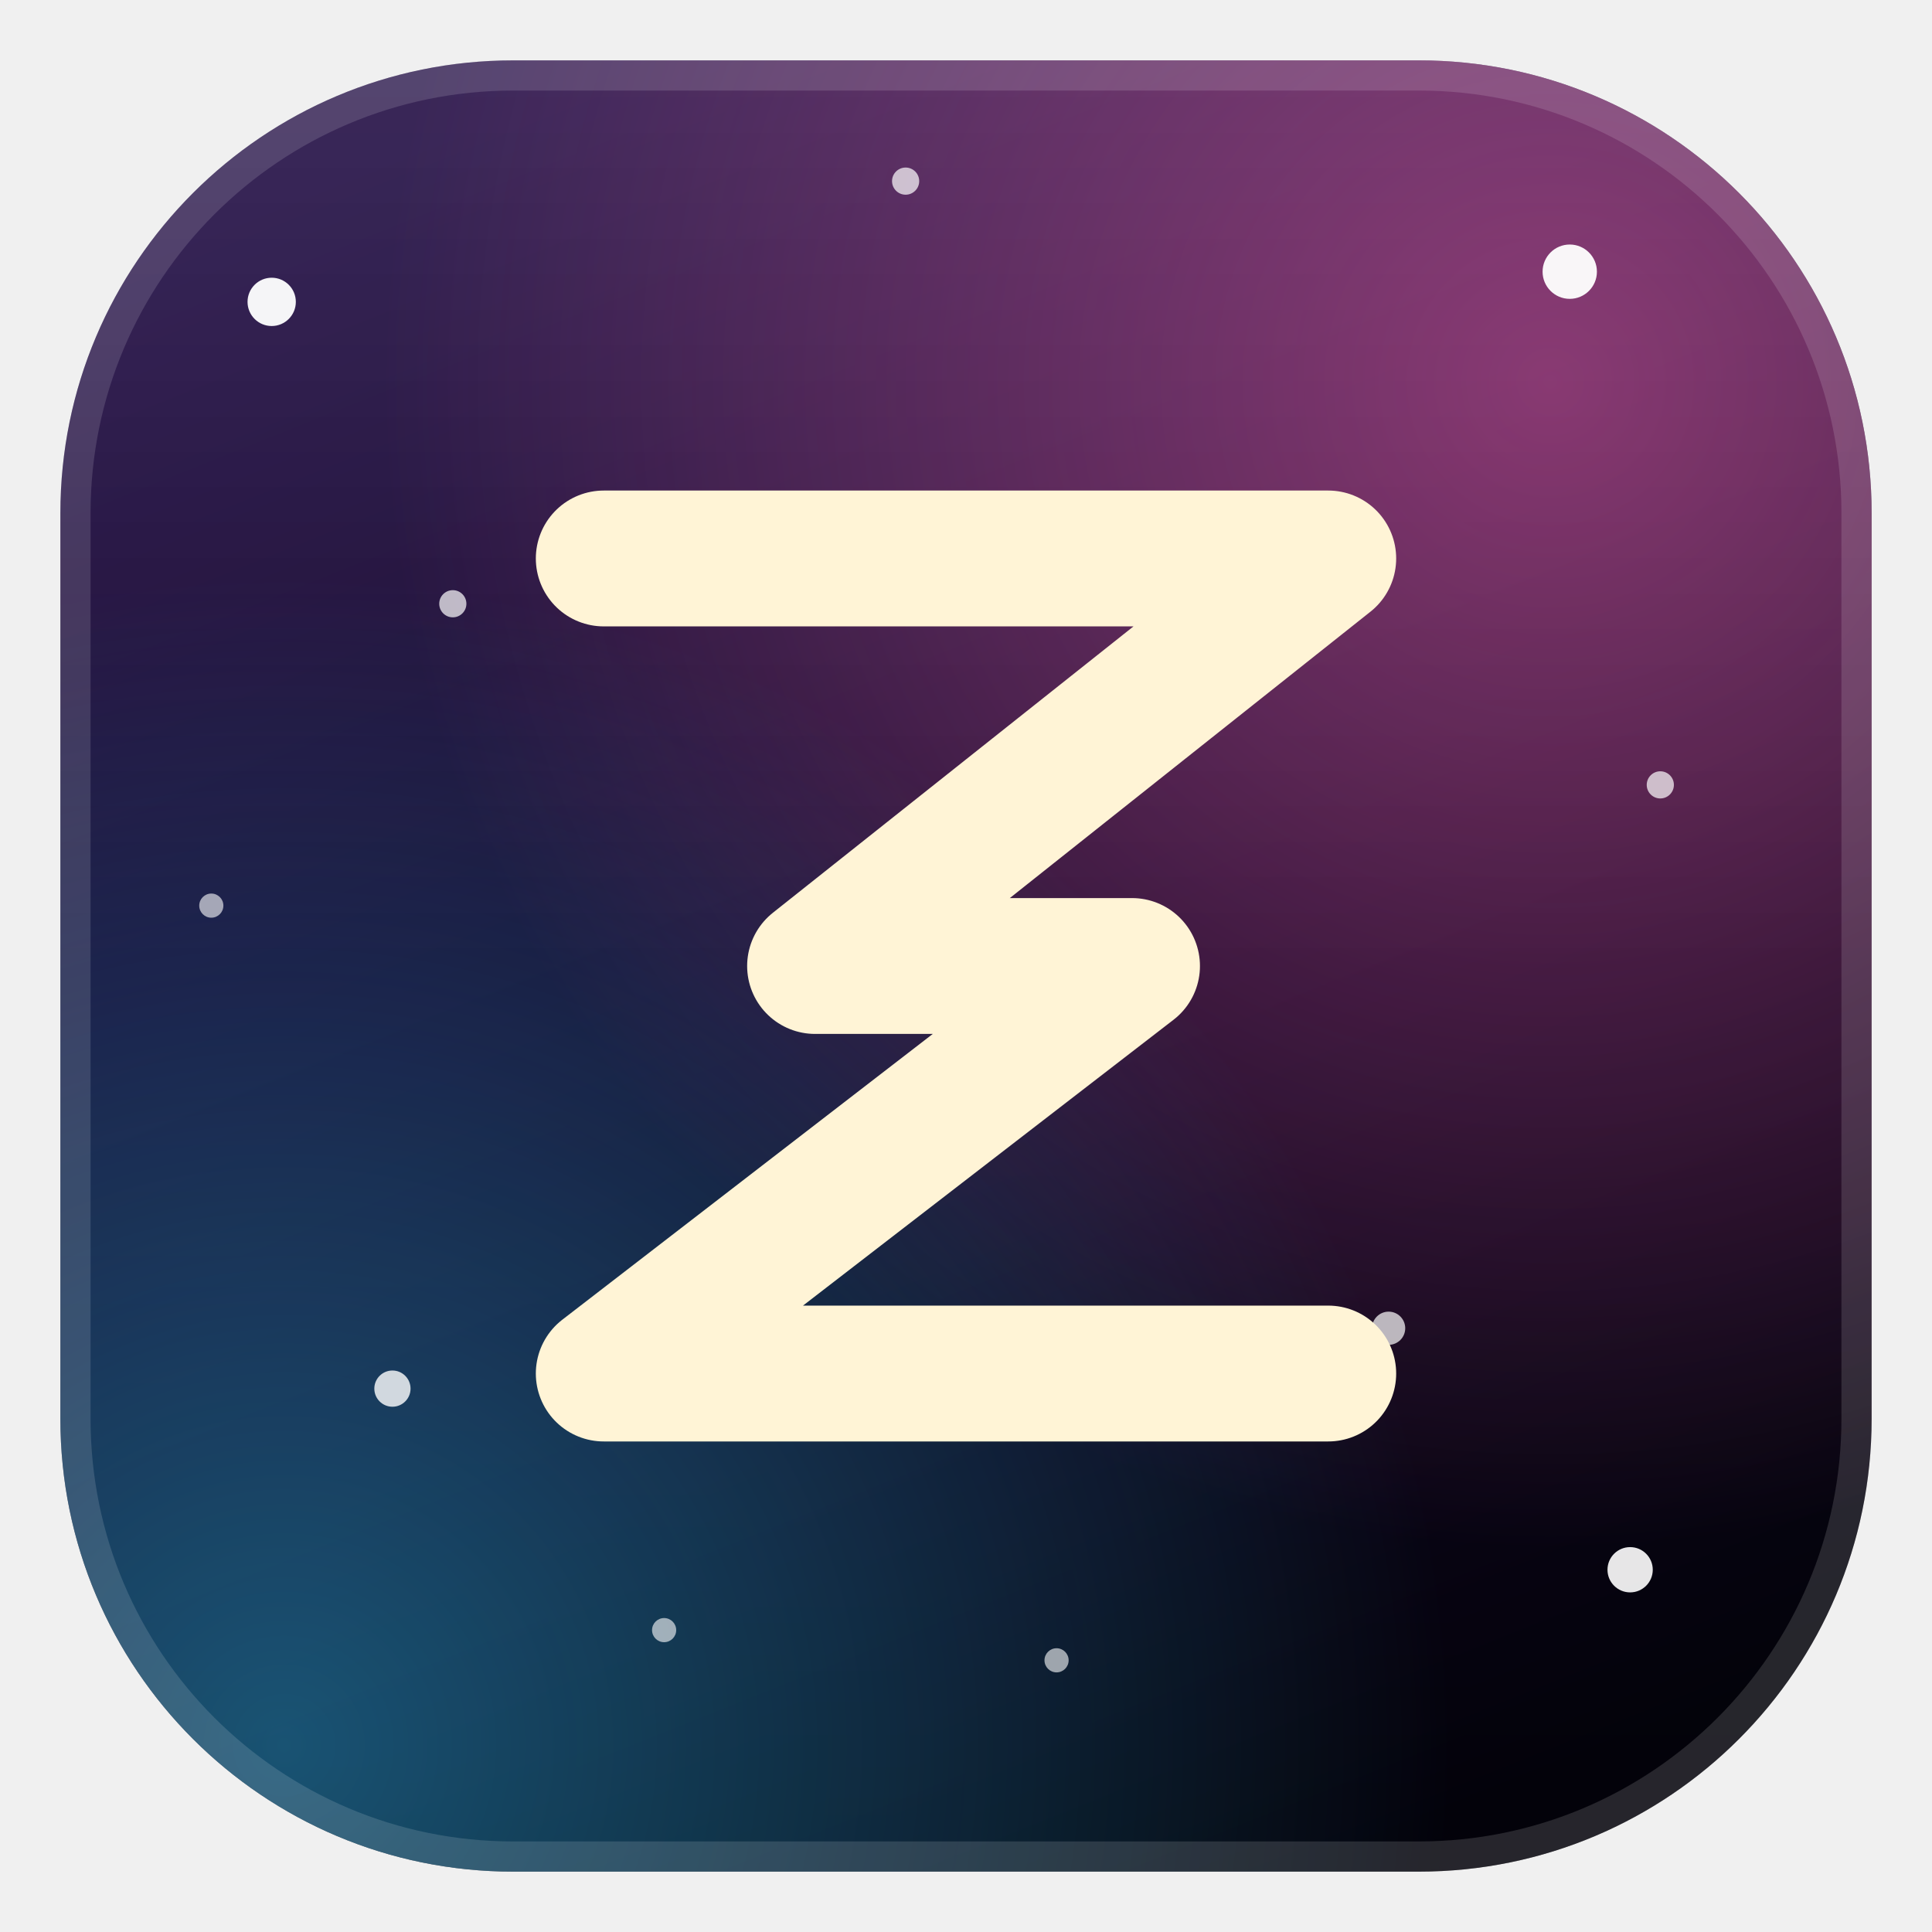
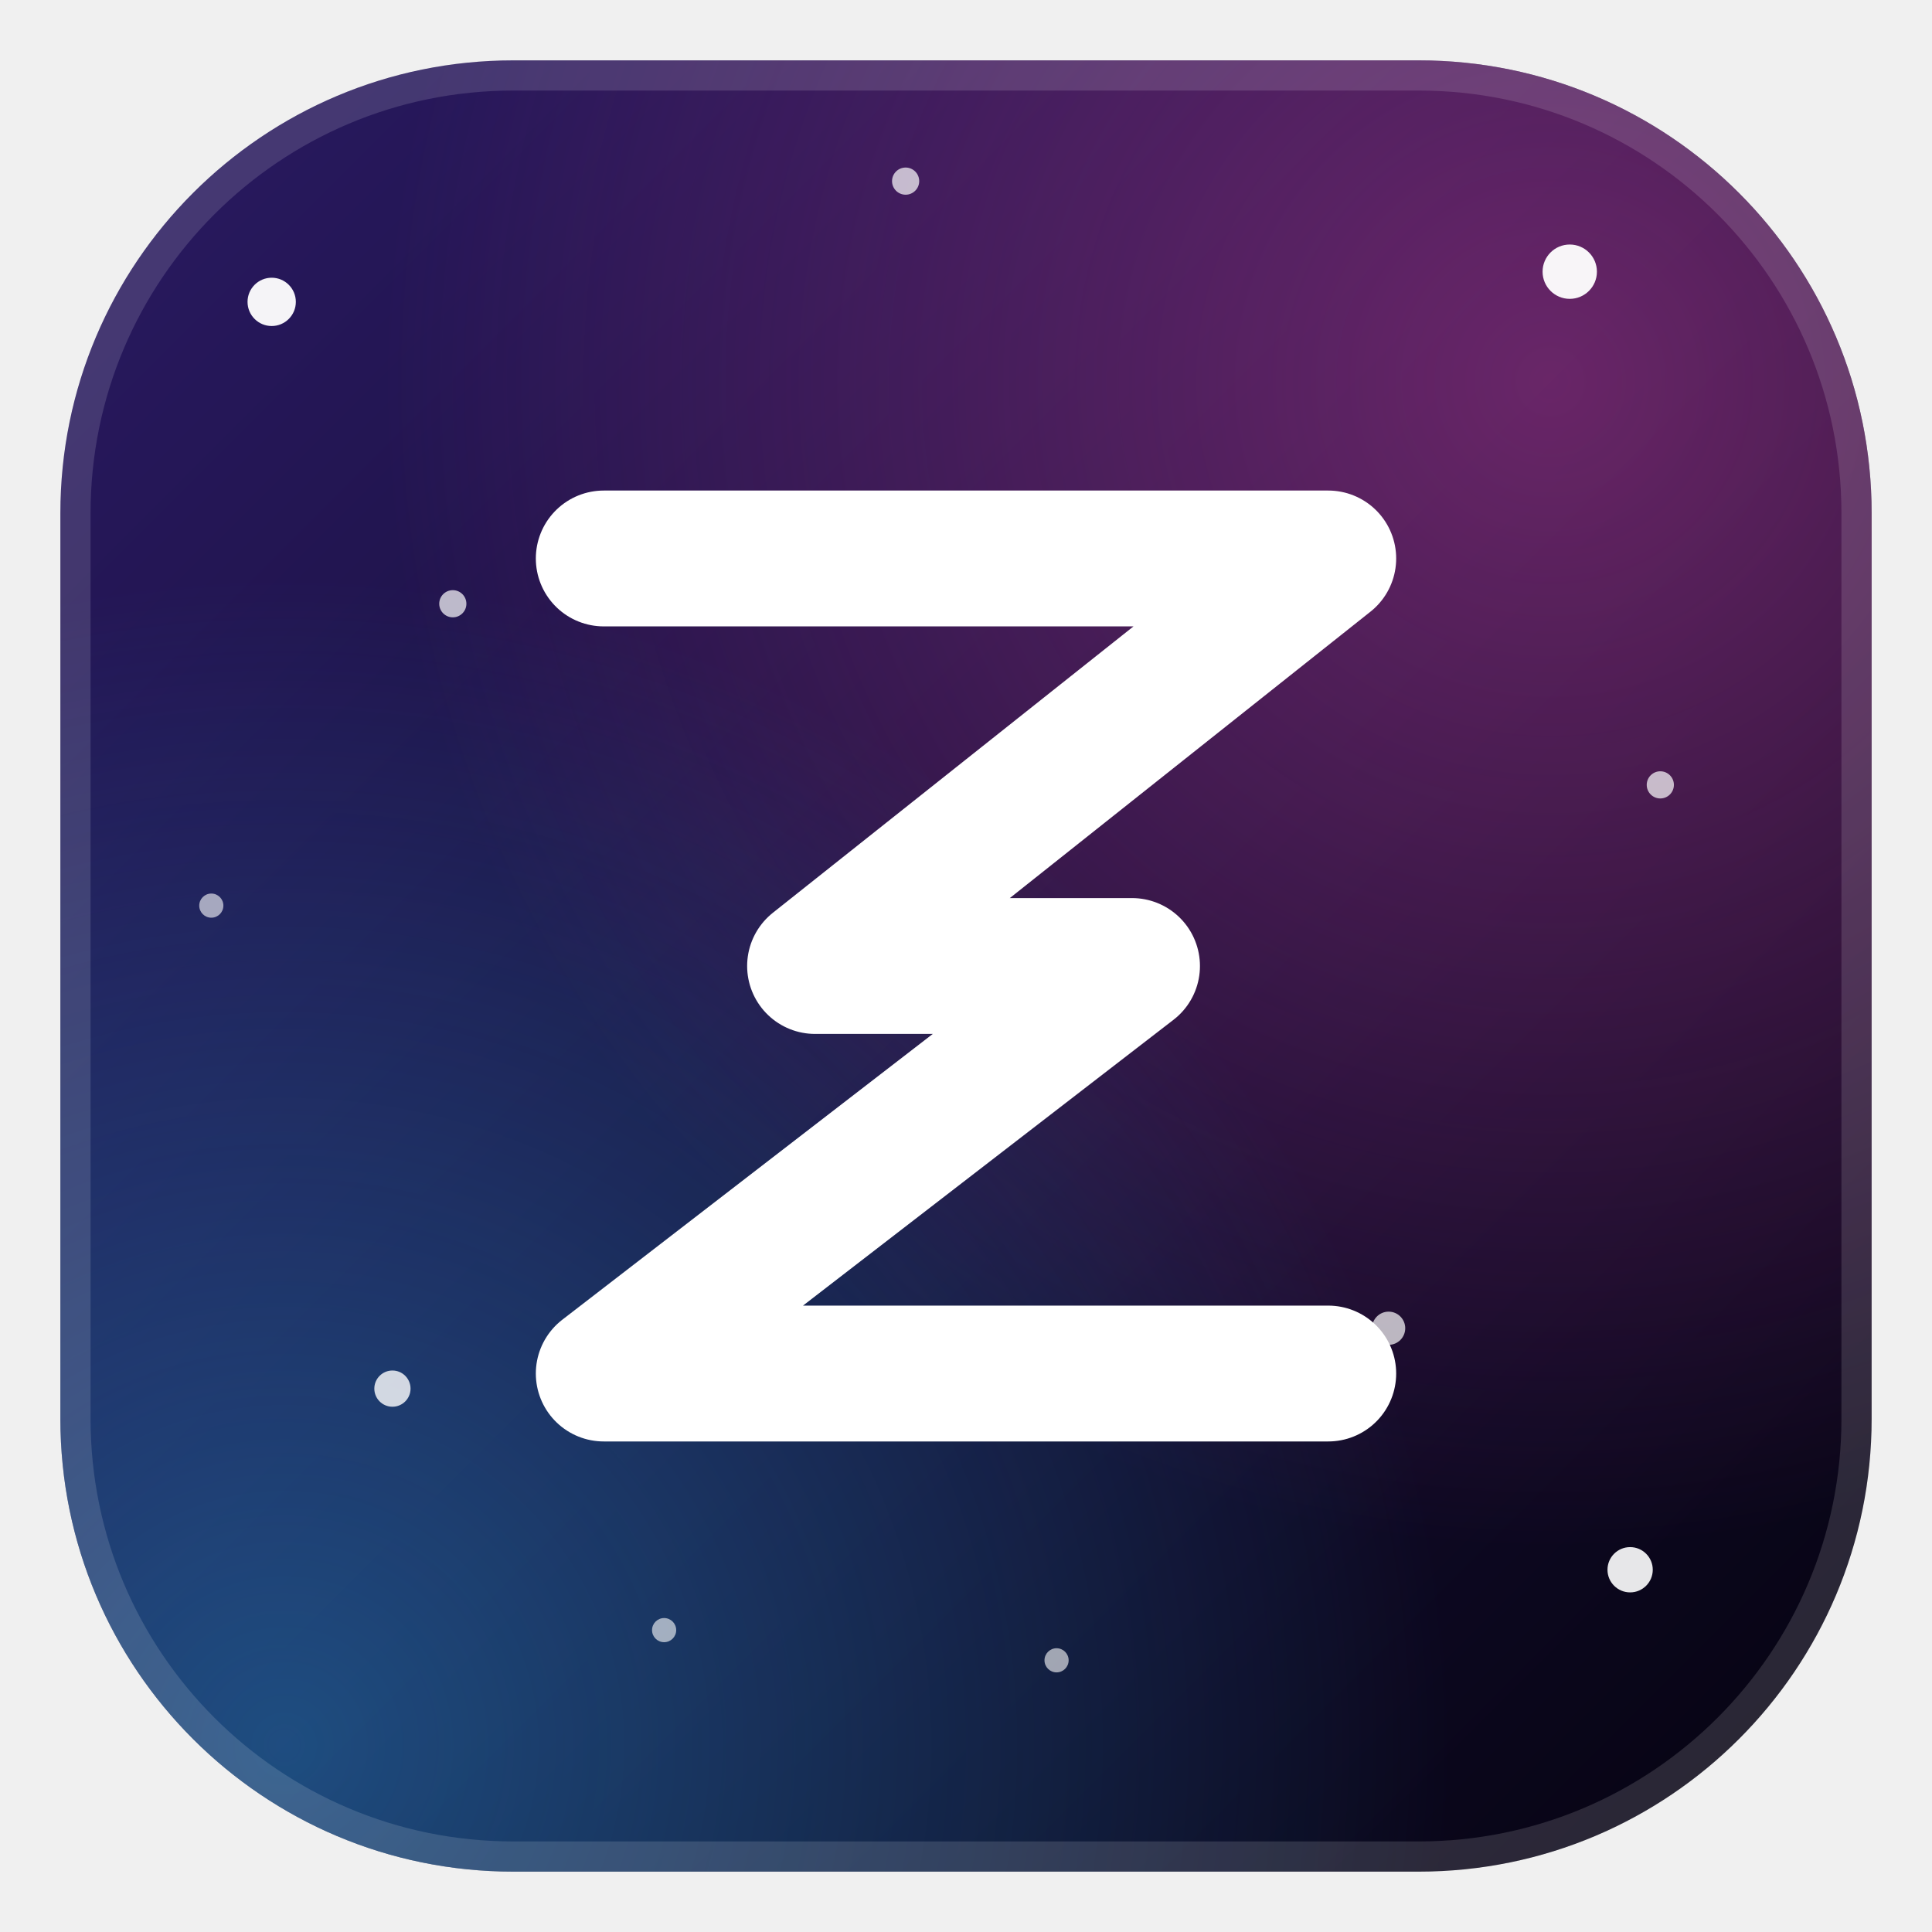
<svg xmlns="http://www.w3.org/2000/svg" viewBox="0 0 128 128" width="128" height="128">
  <defs>
-     <linearGradient id="bg" x1="0.3" y1="0" x2="0.7" y2="1">
-       <stop offset="0" stop-color="#241046" />
-       <stop offset="1" stop-color="#04030c" />
-     </linearGradient>
-     <linearGradient id="hi" x1="0" y1="0" x2="0" y2="1">
-       <stop offset="0" stop-color="#fff" stop-opacity="0.1" />
-       <stop offset="0.5" stop-color="#fff" stop-opacity="0" />
-     </linearGradient>
-     <linearGradient id="lo" x1="0" y1="0" x2="0" y2="1">
-       <stop offset="0.55" stop-color="#000" stop-opacity="0" />
-       <stop offset="1" stop-color="#000" stop-opacity="0.2" />
+     <linearGradient id="bg" x1="0" y1="0" x2="1" y2="1">
+       <stop offset="0" stop-color="#2A1A63" />
+       <stop offset="1" stop-color="#05030F" />
    </linearGradient>
    <radialGradient id="n1" cx="0.8" cy="0.2" r="0.6">
-       <stop offset="0" stop-color="#ff5fb0" stop-opacity="0.45" />
-       <stop offset="1" stop-color="#ff5fb0" stop-opacity="0" />
+       <stop offset="0" stop-color="#D946A8" stop-opacity="0.42" />
+       <stop offset="1" stop-color="#D946A8" stop-opacity="0" />
    </radialGradient>
    <radialGradient id="n2" cx="0.15" cy="0.9" r="0.6">
-       <stop offset="0" stop-color="#2fc8ff" stop-opacity="0.4" />
-       <stop offset="1" stop-color="#2fc8ff" stop-opacity="0" />
+       <stop offset="0" stop-color="#2AABEE" stop-opacity="0.4" />
+       <stop offset="1" stop-color="#2AABEE" stop-opacity="0" />
    </radialGradient>
    <clipPath id="tile">
      <rect x="4" y="4" width="120" height="120" rx="30" />
    </clipPath>
  </defs>
  <rect x="4" y="4" width="120" height="120" rx="30" fill="url(#bg)" />
-   <rect x="4" y="4" width="120" height="120" rx="30" fill="url(#lo)" />
-   <rect x="4" y="4" width="120" height="120" rx="30" fill="url(#hi)" />
  <g clip-path="url(#tile)">
    <rect width="128" height="128" fill="url(#n1)" />
    <rect width="128" height="128" fill="url(#n2)" />
-     <circle cx="18" cy="20" r="1.6" fill="#fff" fill-opacity="0.95" />
-     <circle cx="30" cy="40" r="0.9" fill="#fff" fill-opacity="0.7" />
-     <circle cx="26" cy="92" r="1.2" fill="#fff" fill-opacity="0.8" />
-     <circle cx="44" cy="108" r="0.8" fill="#fff" fill-opacity="0.6" />
-     <circle cx="104" cy="18" r="1.8" fill="#fff" fill-opacity="0.95" />
-     <circle cx="110" cy="52" r="0.9" fill="#fff" fill-opacity="0.7" />
-     <circle cx="92" cy="88" r="1.1" fill="#fff" fill-opacity="0.7" />
-     <circle cx="108" cy="104" r="1.5" fill="#fff" fill-opacity="0.9" />
-     <circle cx="60" cy="12" r="0.9" fill="#fff" fill-opacity="0.7" />
-     <circle cx="14" cy="60" r="0.8" fill="#fff" fill-opacity="0.6" />
-     <circle cx="84" cy="40" r="0.7" fill="#fff" fill-opacity="0.5" />
-     <circle cx="70" cy="110" r="0.8" fill="#fff" fill-opacity="0.6" />
+     <g fill="#ffffff">
+       <circle cx="18" cy="20" r="1.6" fill-opacity="0.95" />
+       <circle cx="30" cy="40" r="0.9" fill-opacity="0.7" />
+       <circle cx="26" cy="92" r="1.2" fill-opacity="0.8" />
+       <circle cx="44" cy="108" r="0.8" fill-opacity="0.6" />
+       <circle cx="104" cy="18" r="1.8" fill-opacity="0.95" />
+       <circle cx="110" cy="52" r="0.9" fill-opacity="0.7" />
+       <circle cx="92" cy="88" r="1.1" fill-opacity="0.7" />
+       <circle cx="108" cy="104" r="1.5" fill-opacity="0.9" />
+       <circle cx="60" cy="12" r="0.9" fill-opacity="0.7" />
+       <circle cx="14" cy="60" r="0.8" fill-opacity="0.6" />
+       <circle cx="84" cy="40" r="0.7" fill-opacity="0.5" />
+       <circle cx="70" cy="110" r="0.8" fill-opacity="0.6" />
+     </g>
  </g>
-   <path d="M40 37 H88 L54 64 H75 L40 91 H88" fill="none" stroke="#fff4d6" stroke-width="9" stroke-linecap="round" stroke-linejoin="round" />
+   <path d="M40 37 H88 L54 64 H75 L40 91 H88" fill="none" stroke="#ffffff" stroke-width="9" stroke-linecap="round" stroke-linejoin="round" />
  <rect x="5" y="5" width="118" height="118" rx="29" fill="none" stroke="#ffffff" stroke-opacity="0.14" stroke-width="2" />
</svg>
